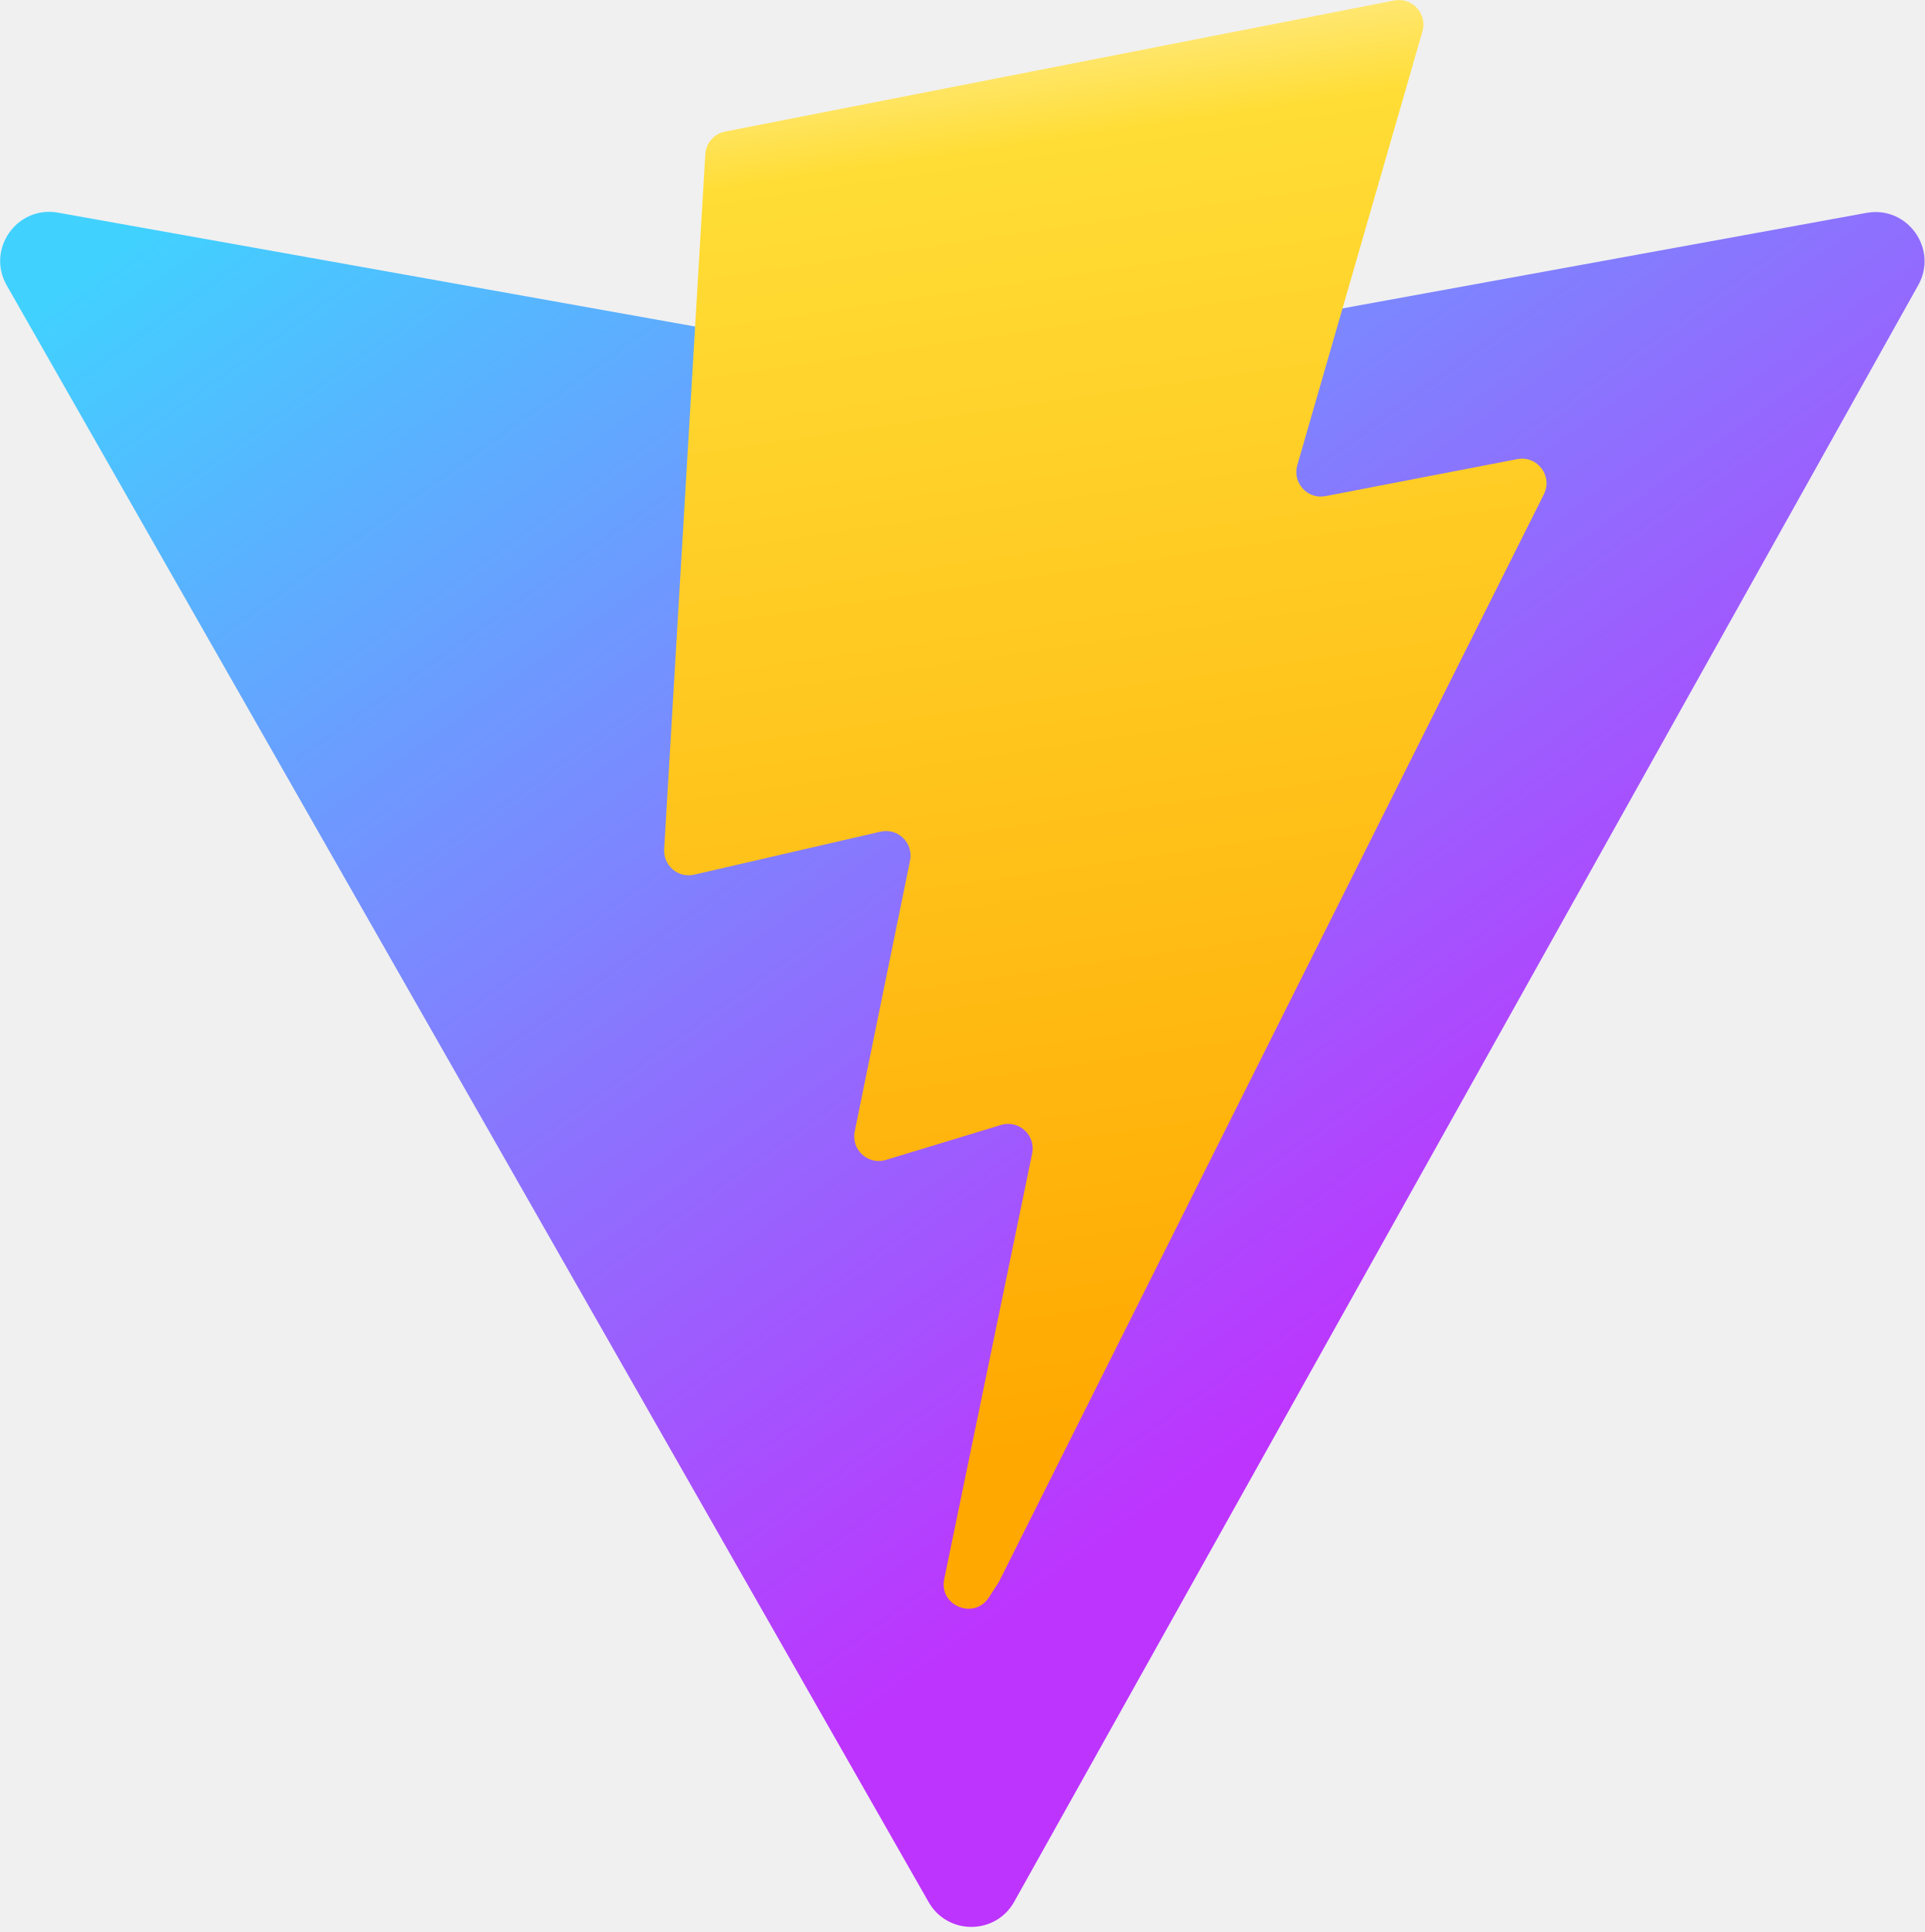
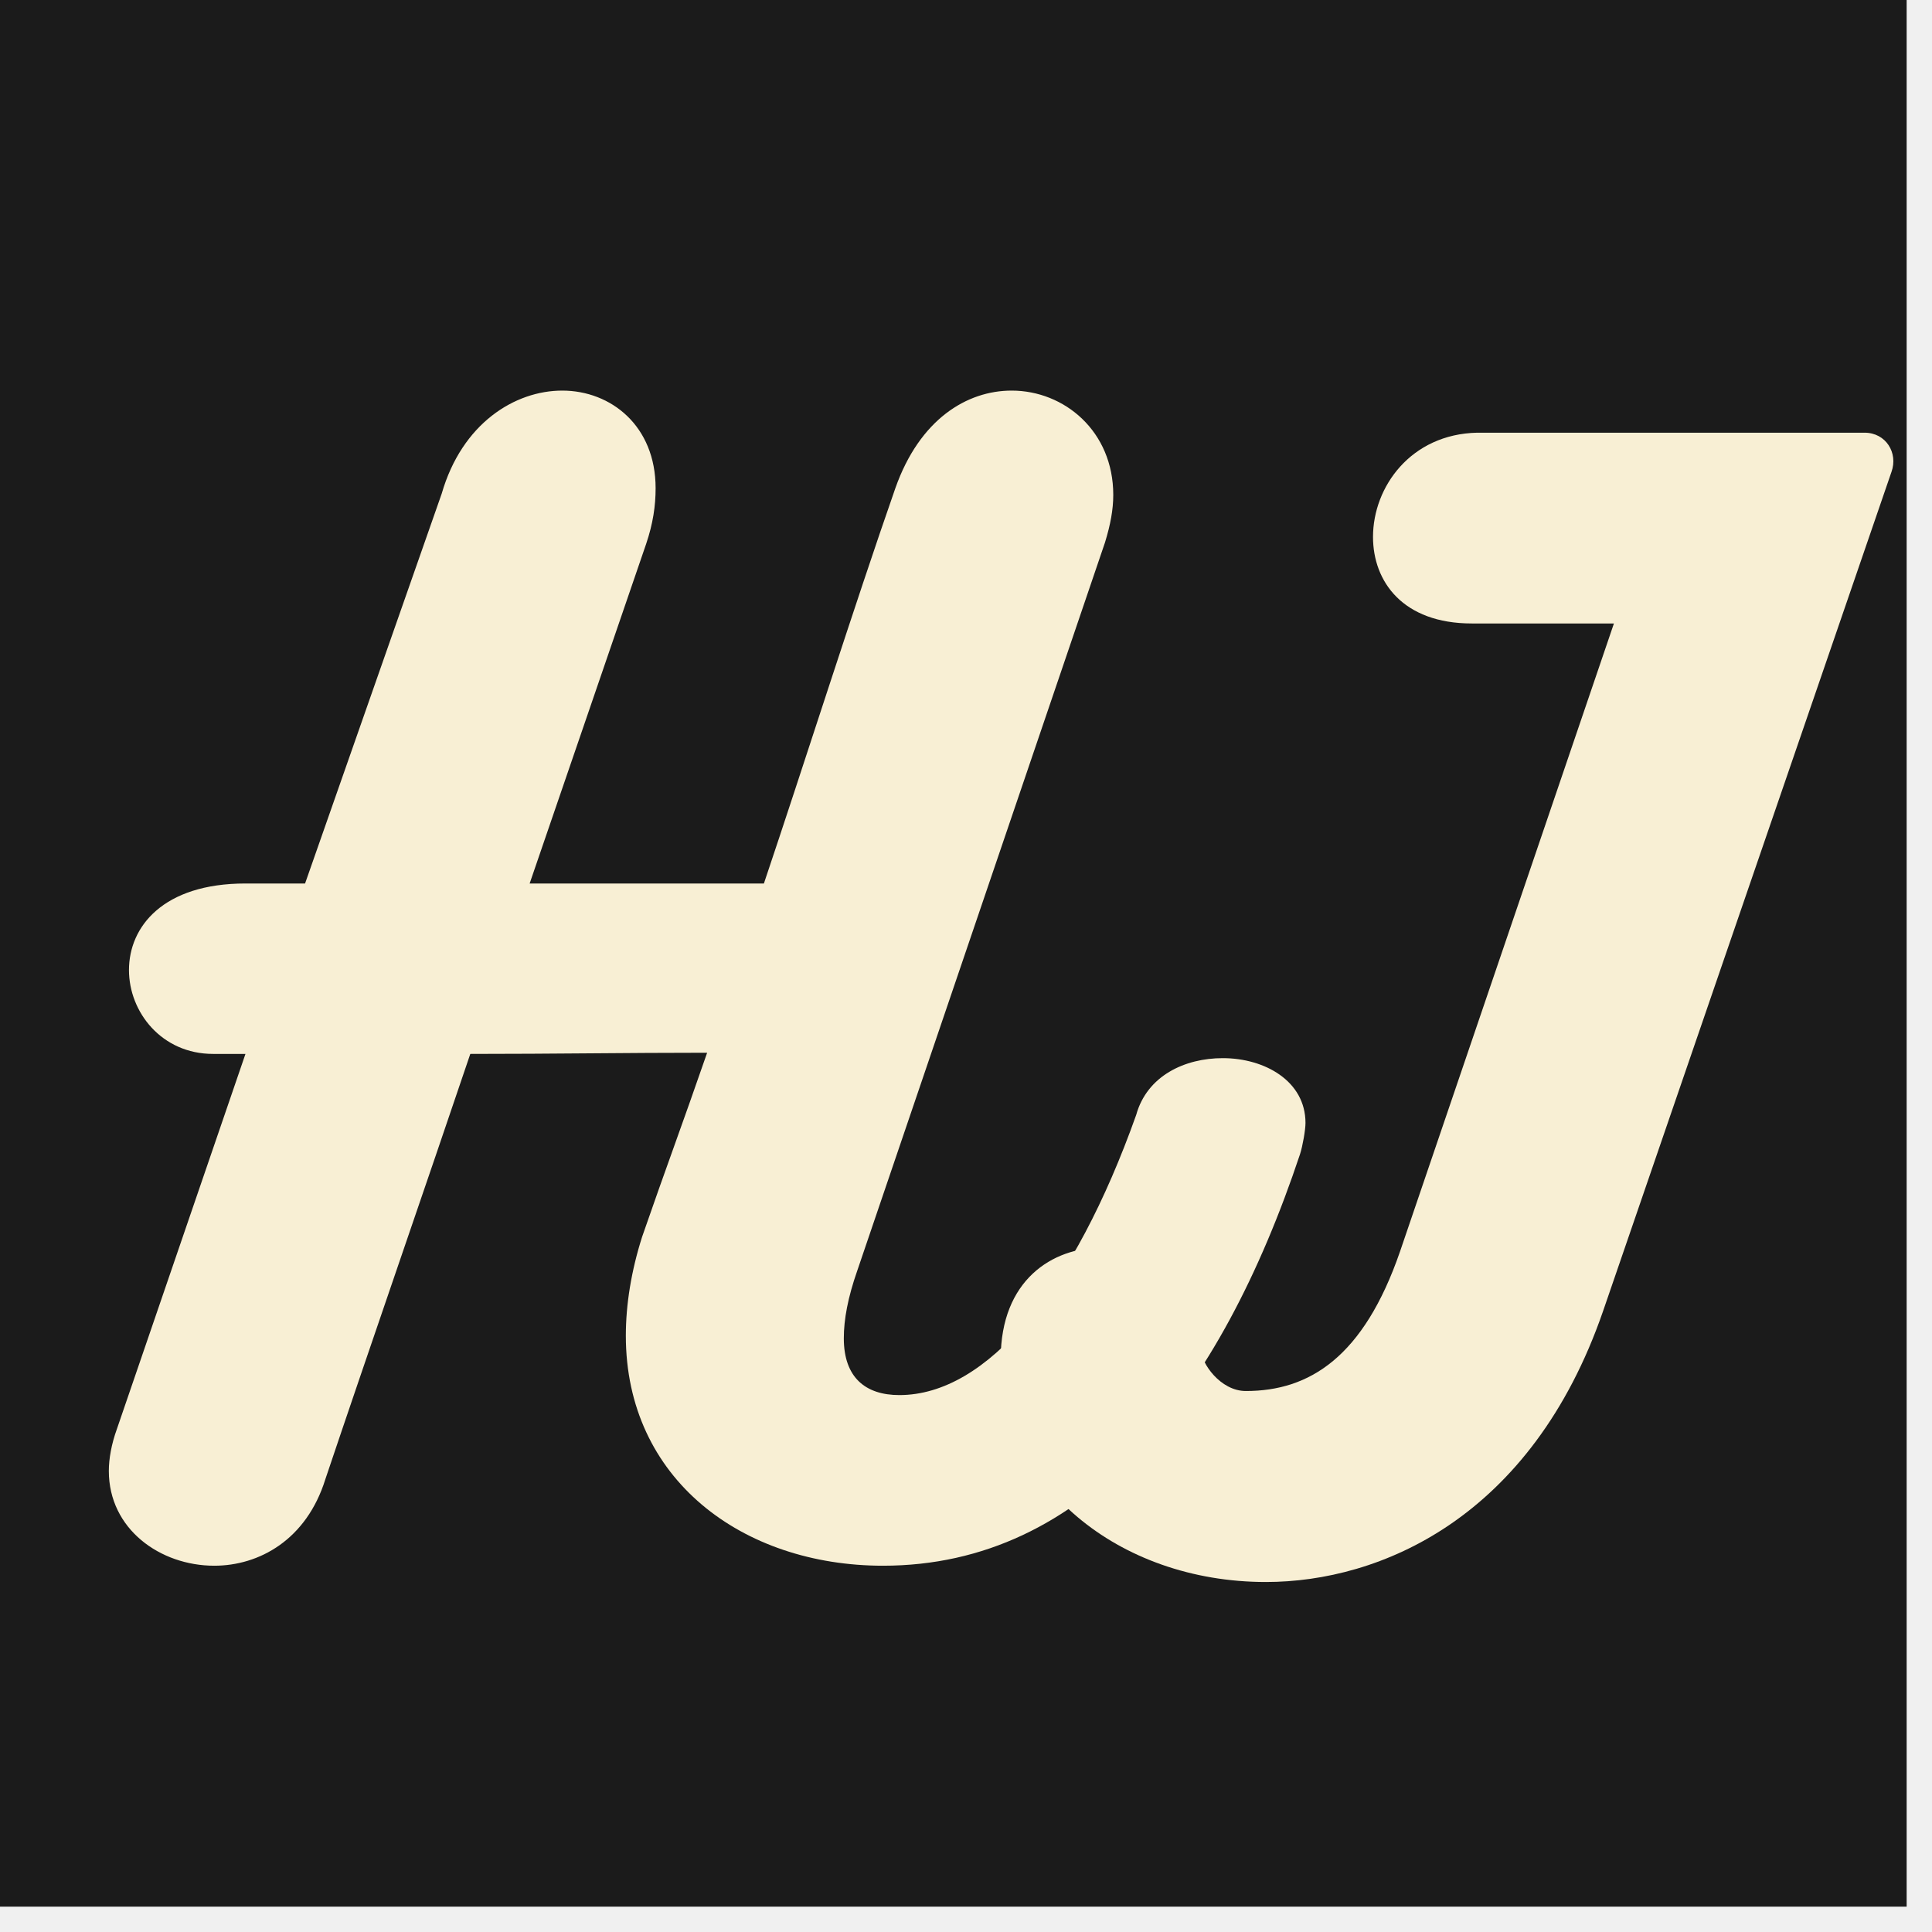
- <svg xmlns="http://www.w3.org/2000/svg" aria-hidden="true" role="img" class="iconify iconify--logos" width="31.88" height="32" preserveAspectRatio="xMidYMid meet" viewBox="0 0 256 257">
+ <svg xmlns="http://www.w3.org/2000/svg" width="50" zoomAndPan="magnify" viewBox="0 0 37.5 37.5" height="50" preserveAspectRatio="xMidYMid meet" version="1.0">
  <defs>
-     <linearGradient id="IconifyId1813088fe1fbc01fb466" x1="-.828%" x2="57.636%" y1="7.652%" y2="78.411%">
-       <stop offset="0%" stop-color="#41D1FF" />
-       <stop offset="100%" stop-color="#BD34FE" />
-     </linearGradient>
-     <linearGradient id="IconifyId1813088fe1fbc01fb467" x1="43.376%" x2="50.316%" y1="2.242%" y2="89.03%">
-       <stop offset="0%" stop-color="#FFEA83" />
-       <stop offset="8.333%" stop-color="#FFDD35" />
-       <stop offset="100%" stop-color="#FFA800" />
-     </linearGradient>
+     <g />
+     <clipPath id="f44a0ab2d0">
+       <path d="M 0 0 L 37.008 0 L 37.008 37.008 L 0 37.008 Z M 0 0 " clip-rule="nonzero" />
+     </clipPath>
  </defs>
-   <path fill="url(#IconifyId1813088fe1fbc01fb466)" d="M255.153 37.938L134.897 252.976c-2.483 4.44-8.862 4.466-11.382.048L.875 37.958c-2.746-4.814 1.371-10.646 6.827-9.67l120.385 21.517a6.537 6.537 0 0 0 2.322-.004l117.867-21.483c5.438-.991 9.574 4.796 6.877 9.62Z" />
-   <path fill="url(#IconifyId1813088fe1fbc01fb467)" d="M185.432.063L96.44 17.501a3.268 3.268 0 0 0-2.634 3.014l-5.474 92.456a3.268 3.268 0 0 0 3.997 3.378l24.777-5.718c2.318-.535 4.413 1.507 3.936 3.838l-7.361 36.047c-.495 2.426 1.782 4.5 4.151 3.78l15.304-4.649c2.372-.72 4.652 1.36 4.15 3.788l-11.698 56.621c-.732 3.542 3.979 5.473 5.943 2.437l1.313-2.028l72.516-144.72c1.215-2.423-.88-5.186-3.54-4.672l-25.505 4.922c-2.396.462-4.435-1.77-3.759-4.114l16.646-57.705c.677-2.35-1.37-4.583-3.769-4.113Z" />
+   <g clip-path="url(#f44a0ab2d0)">
+     <path fill="#ffffff" d="M 0 0 L 37.5 0 L 37.5 37.5 L 0 37.5 Z M 0 0 " fill-opacity="1" fill-rule="nonzero" />
+     <path fill="#1b1b1b" d="M 0 0 L 37.5 0 L 37.5 37.5 L 0 37.5 Z M 0 0 " fill-opacity="1" fill-rule="nonzero" />
+   </g>
+   <g fill="#f8efd4" fill-opacity="1">
+     <g transform="translate(2.741444, 30.39052)">
+       <g>
+         <path d="M 19.312 -8.75 C 18.105 -5.359 16.422 -3.312 14.715 -3.312 C 14.059 -3.312 13.637 -3.652 13.637 -4.414 C 13.637 -4.781 13.715 -5.203 13.898 -5.727 L 18.707 -19.863 C 18.812 -20.207 18.867 -20.496 18.867 -20.785 C 18.867 -22.02 17.918 -22.809 16.895 -22.809 C 16.027 -22.809 15.109 -22.254 14.637 -20.914 C 13.848 -18.656 12.848 -15.504 12.086 -13.242 L 7.539 -13.242 L 9.801 -19.836 C 9.934 -20.23 9.984 -20.574 9.984 -20.914 C 9.984 -22.125 9.117 -22.809 8.172 -22.809 C 7.254 -22.809 6.227 -22.176 5.832 -20.809 L 3.18 -13.242 L 2.023 -13.242 C 0.422 -13.242 -0.238 -12.402 -0.238 -11.562 C -0.238 -10.746 0.395 -9.934 1.395 -9.934 L 2.023 -9.934 L -0.473 -2.652 C -0.578 -2.363 -0.629 -2.074 -0.629 -1.84 C -0.629 -0.711 0.367 0 1.418 0 C 2.285 0 3.207 -0.5 3.574 -1.68 C 4.387 -4.098 5.57 -7.516 6.387 -9.934 C 8.039 -9.934 9.406 -9.957 10.984 -9.957 C 10.484 -8.512 10.195 -7.75 9.723 -6.387 C 9.512 -5.727 9.406 -5.07 9.406 -4.465 C 9.406 -1.68 11.668 0 14.398 0 C 18.34 0 20.941 -3.336 22.492 -7.988 C 22.543 -8.145 22.598 -8.461 22.598 -8.594 C 22.598 -9.406 21.809 -9.852 20.992 -9.852 C 20.258 -9.852 19.523 -9.512 19.312 -8.75 Z M 19.312 -8.75 " />
+       </g>
+     </g>
+   </g>
+   <g fill="#f8efd4" fill-opacity="1">
+     <g transform="translate(20.00208, 30.39052)">
+       <g>
+         <path d="M 15.449 -21.992 L 8.672 -21.992 C 7.383 -21.965 6.648 -20.941 6.648 -19.969 C 6.648 -19.102 7.227 -18.289 8.566 -18.289 L 11.324 -18.289 L 7.172 -6.098 C 6.465 -4.047 5.414 -3.391 4.18 -3.391 C 3.68 -3.391 3.312 -3.941 3.312 -4.18 C 3.336 -4.281 3.336 -4.414 3.336 -4.52 C 3.336 -5.543 2.363 -6.176 1.395 -6.176 C 0.422 -6.176 -0.578 -5.543 -0.578 -4.02 C -0.578 -1.602 1.68 0.316 4.57 0.316 C 6.777 0.316 9.723 -0.918 11.113 -4.941 L 16.711 -21.23 C 16.844 -21.598 16.605 -21.992 16.188 -21.992 Z M 15.449 -21.992 " />
+       </g>
+     </g>
+   </g>
</svg>
